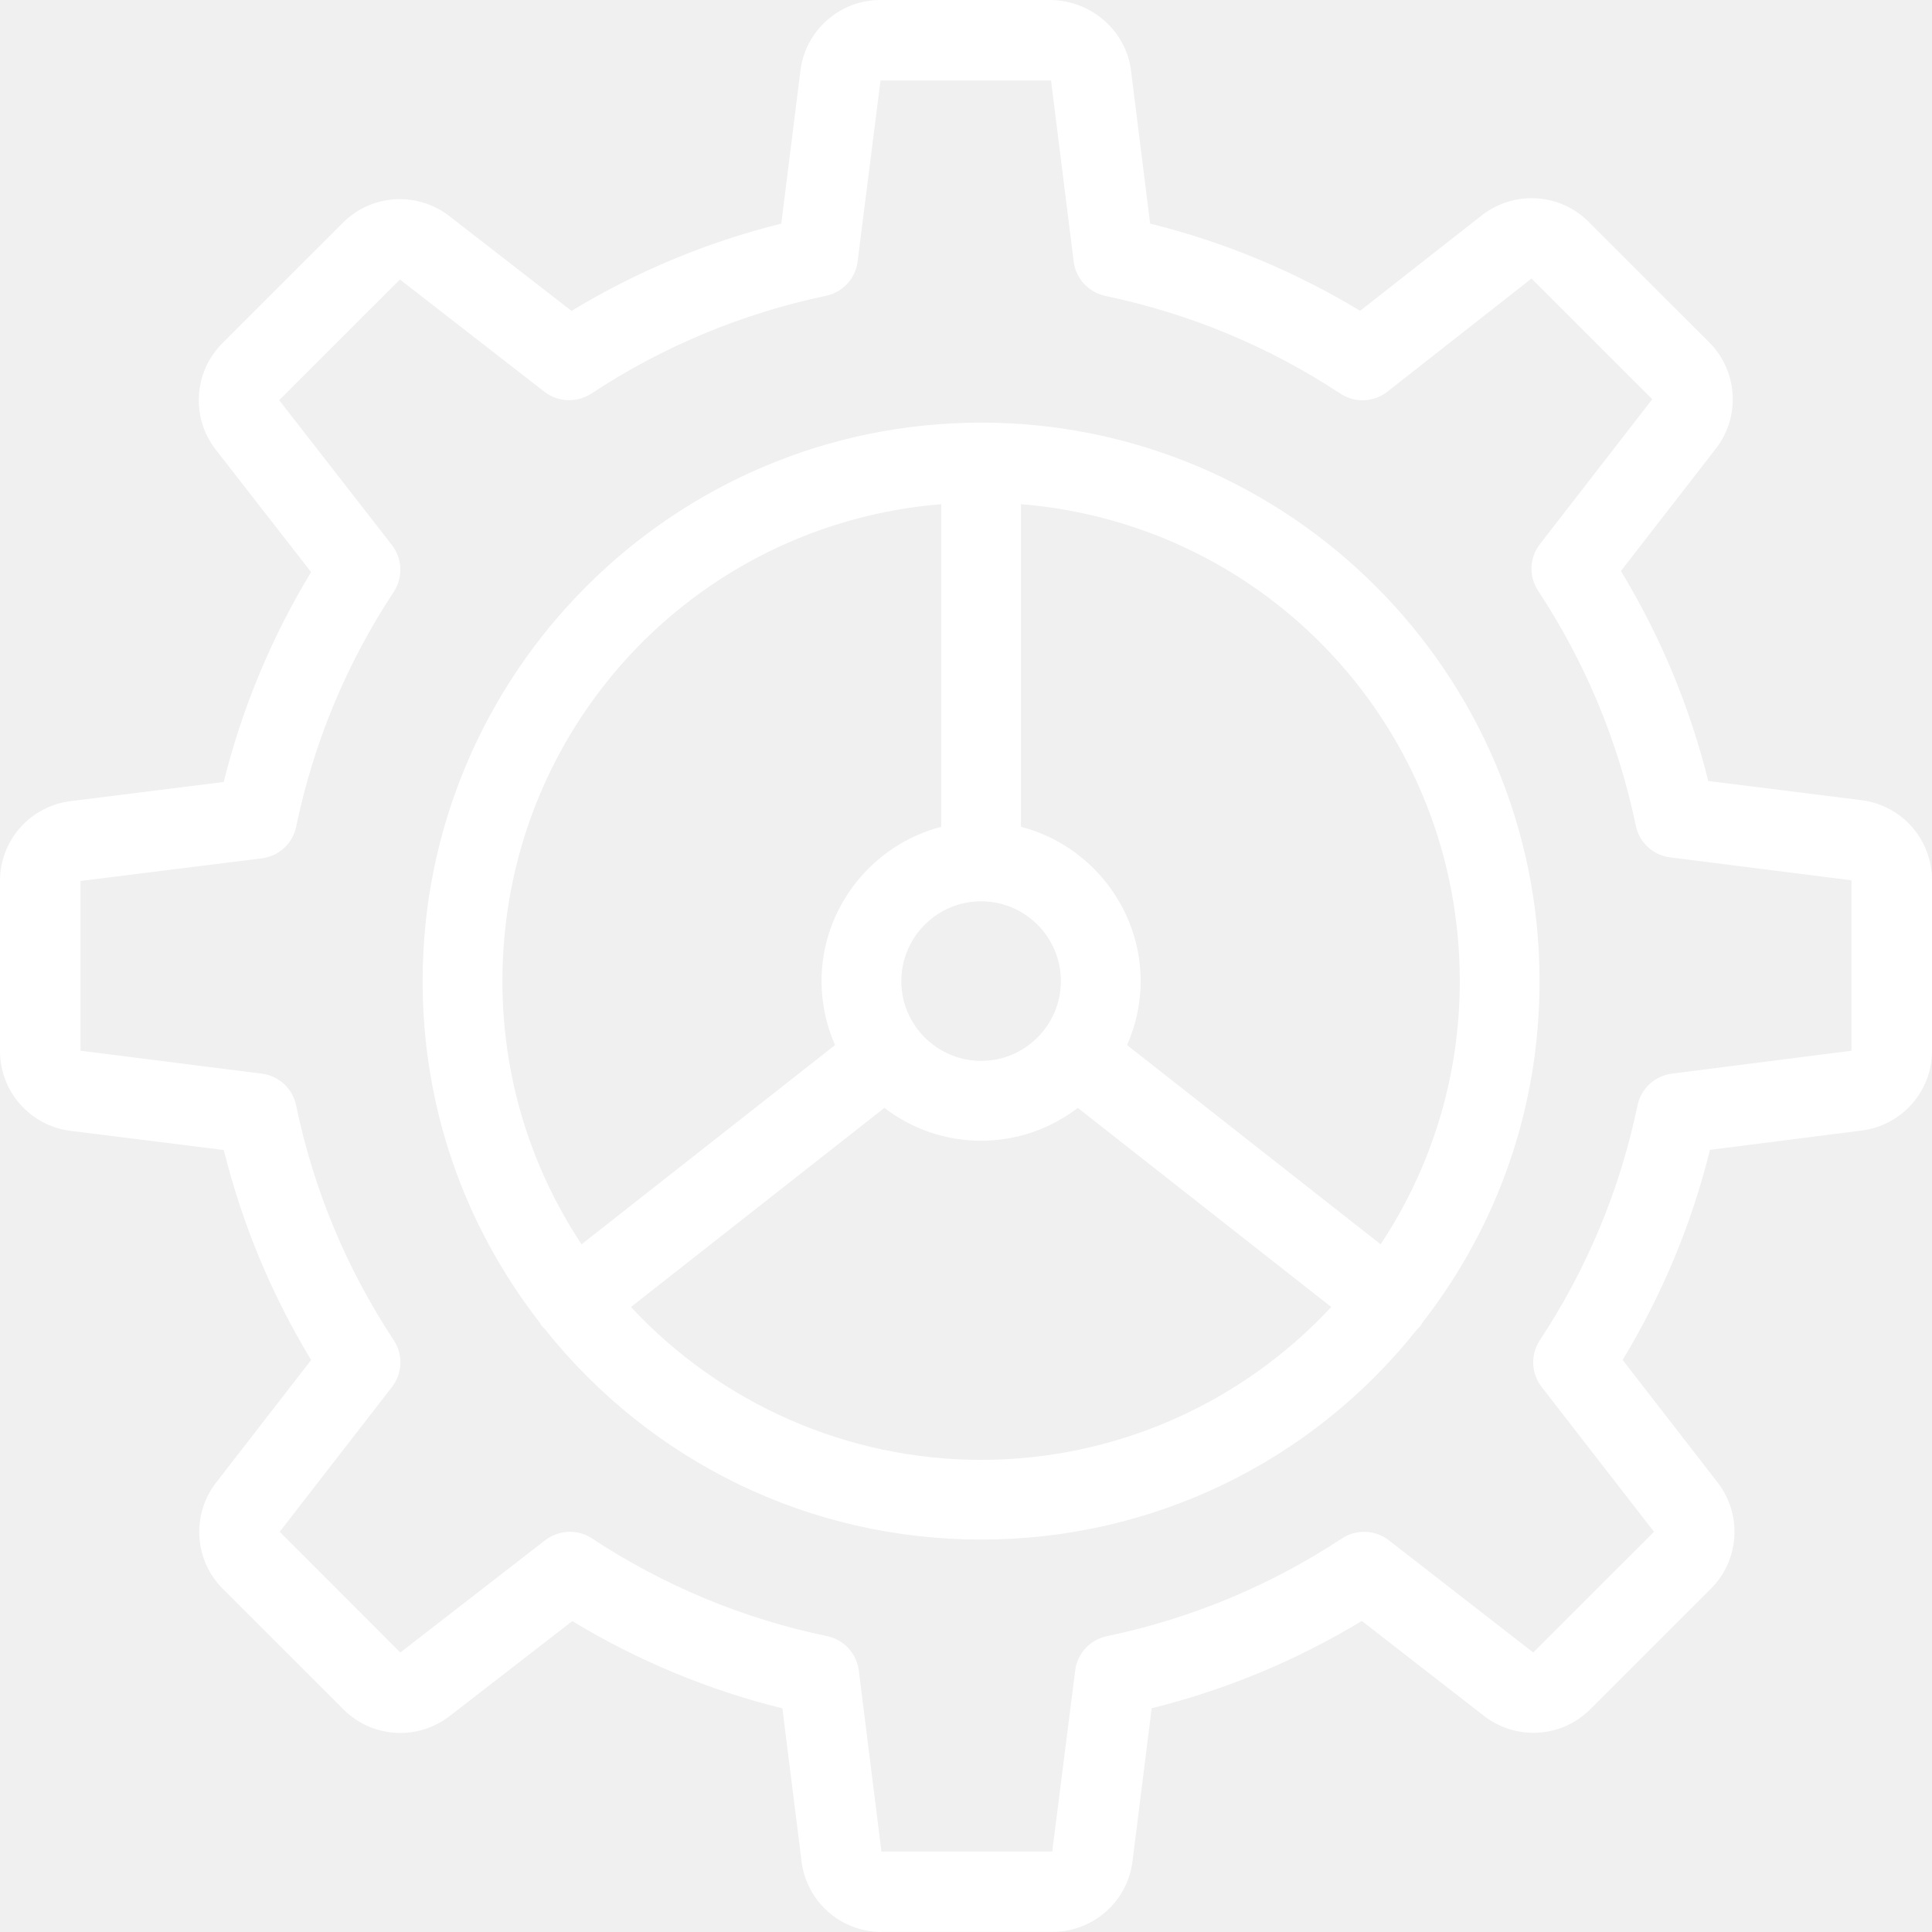
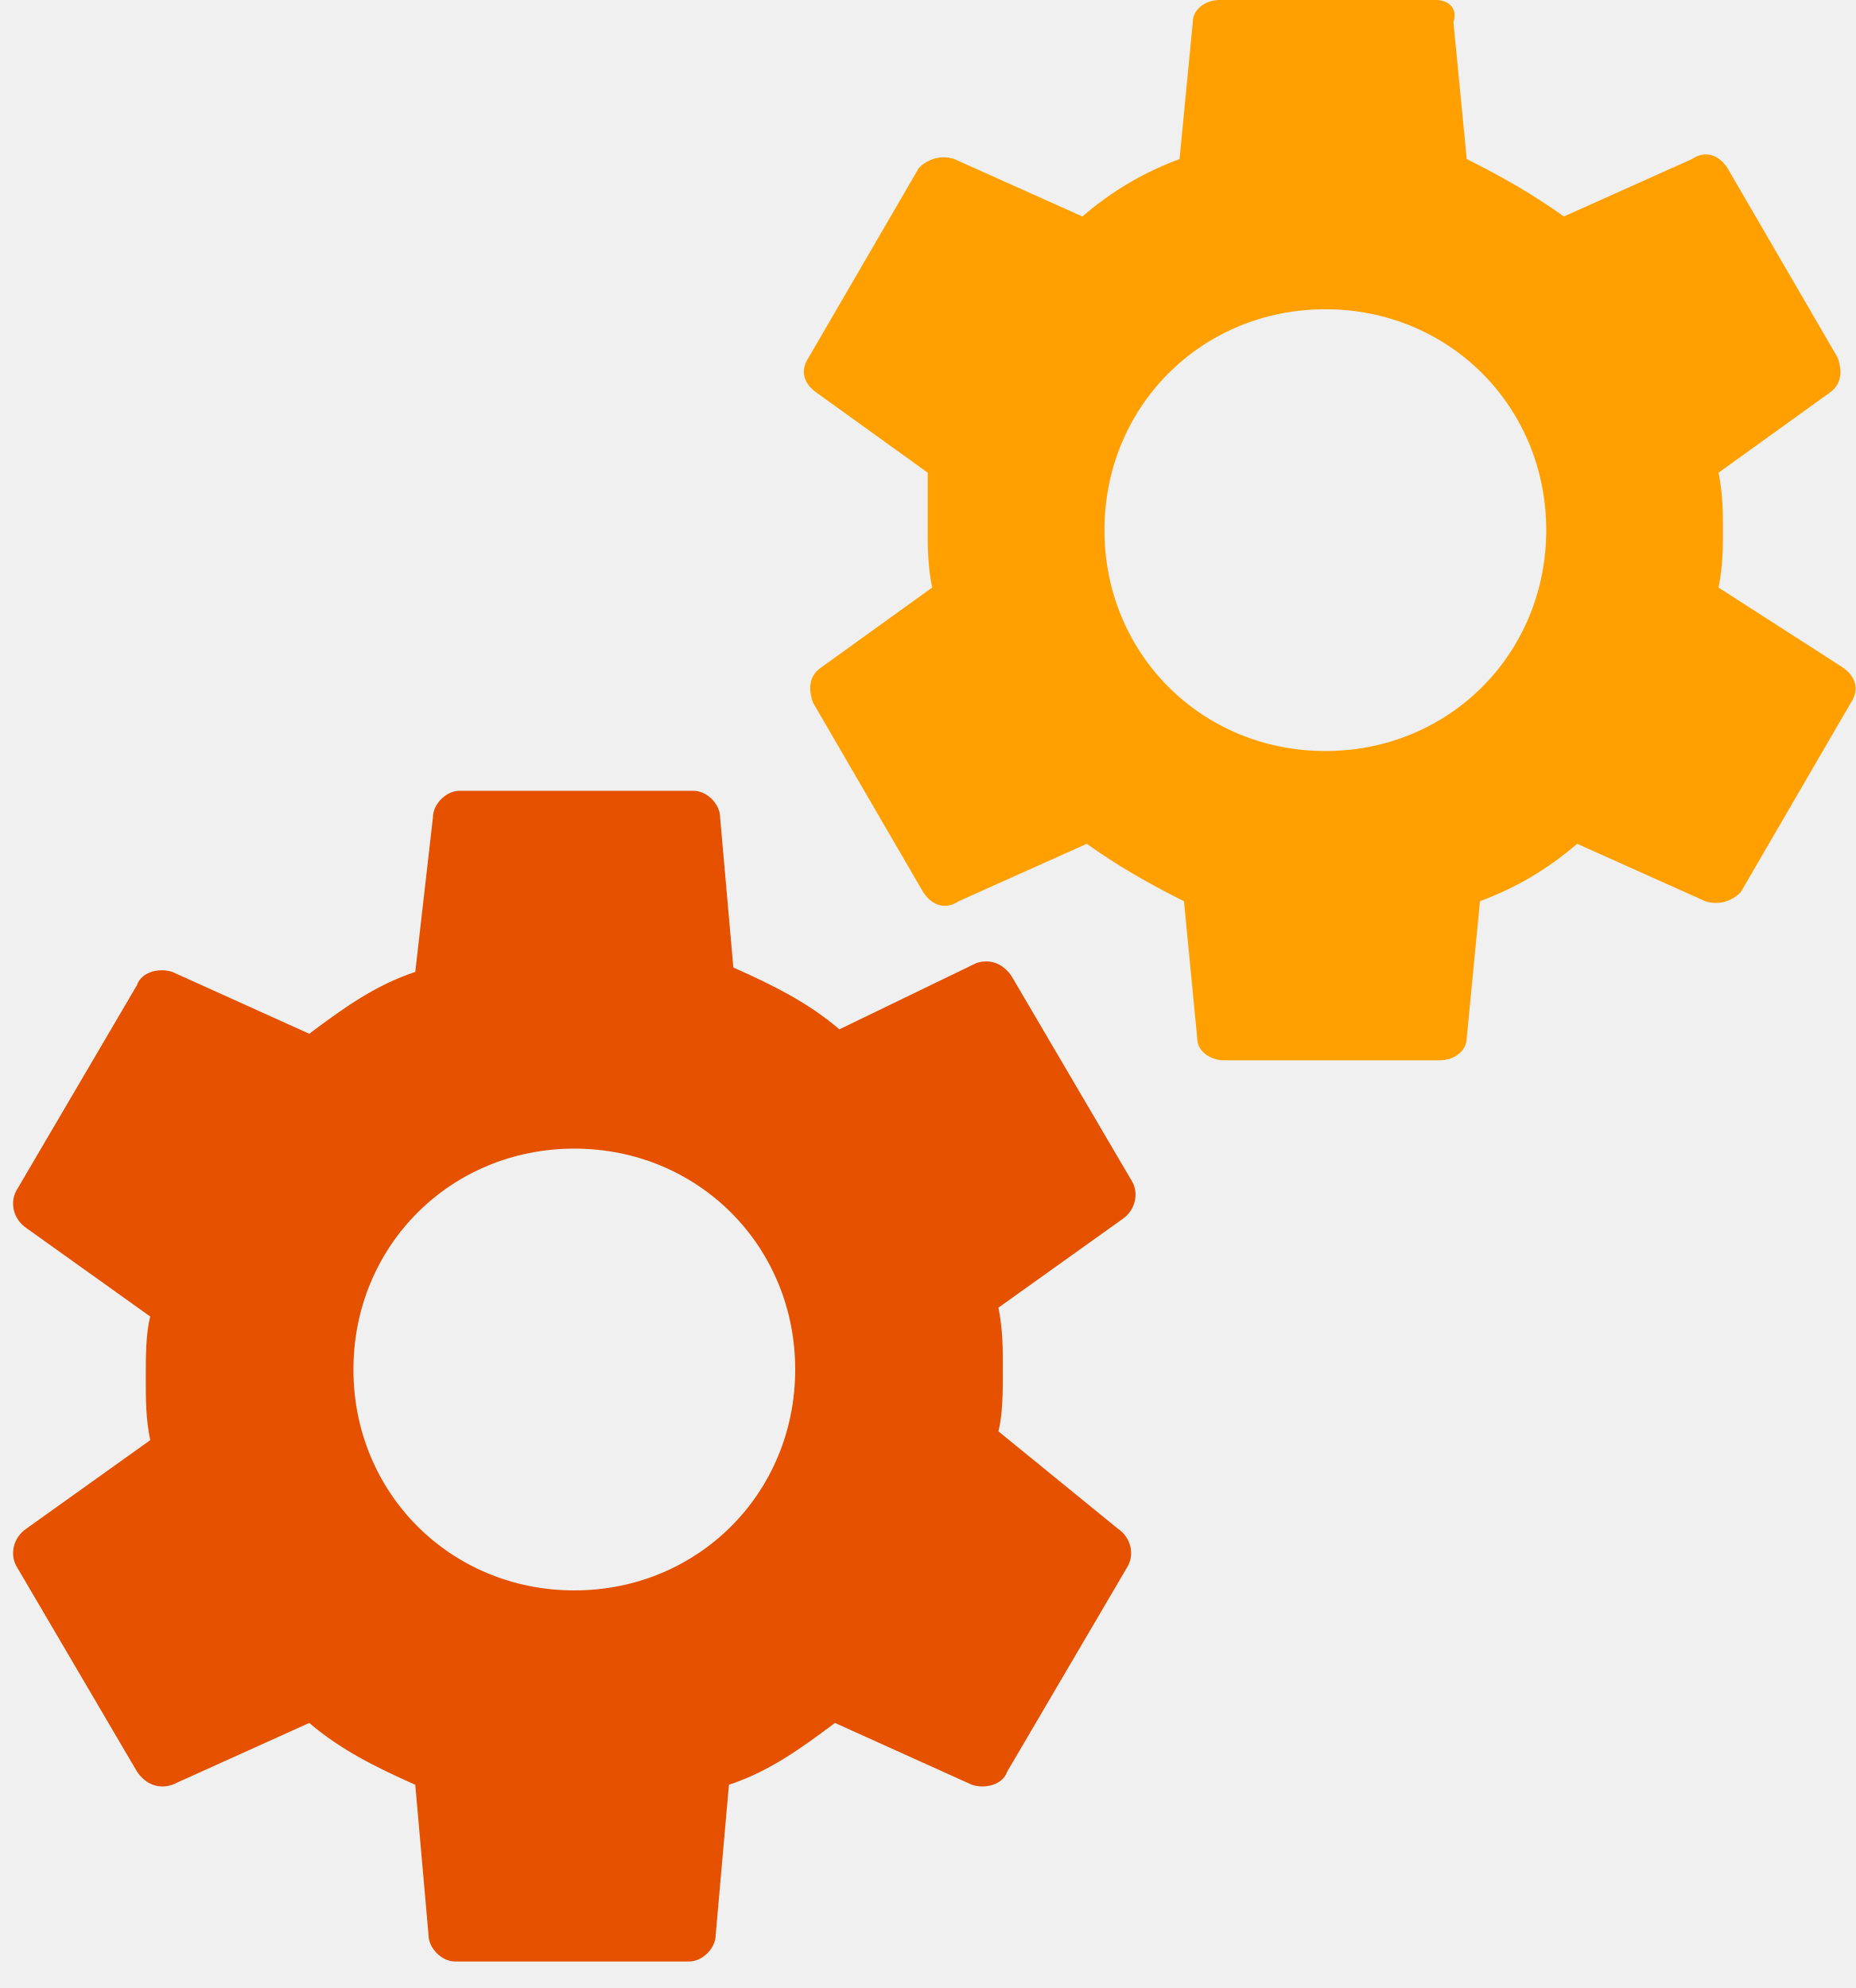
- <svg xmlns="http://www.w3.org/2000/svg" width="64px" height="64px" viewBox="0 0 64 64" version="1.1">
-   <g id="cog-icon" stroke="none" stroke-width="1" fill="none" fill-rule="evenodd">
-     <g id="cog-3" fill="#FFFFFF" fill-rule="nonzero">
-       <path d="M29.209,64 C27.855,64 26.718,62.998 26.553,61.665 L25.918,56.593 C23.462,55.983 21.124,55.012 18.958,53.701 L14.897,56.846 C14.433,57.206 13.854,57.406 13.265,57.406 C12.553,57.406 11.883,57.129 11.379,56.628 L7.379,52.63 C6.432,51.681 6.336,50.17 7.16,49.111 L10.307,45.052 C8.995,42.888 8.024,40.553 7.414,38.096 L2.336,37.461 C0.995,37.293 -0.011,36.147 8.27766753e-05,34.796 L8.27766753e-05,29.193 C-0.011,27.85 0.995,26.707 2.336,26.539 L7.411,25.904 C8.022,23.45 8.992,21.115 10.305,18.951 L7.144,14.891 C6.323,13.833 6.416,12.319 7.363,11.373 L11.363,7.375 C11.867,6.871 12.537,6.597 13.249,6.597 C13.838,6.597 14.419,6.797 14.883,7.156 L18.932,10.299 C21.094,8.988 23.428,8.017 25.881,7.407 L26.516,2.335 C26.681,1.005 27.82,0 29.161,0 L34.809,0 C36.164,0.021 37.303,1.026 37.466,2.335 L38.1,7.407 C40.556,8.017 42.892,8.988 45.055,10.296 L49.095,7.127 C49.565,6.765 50.146,6.565 50.735,6.565 C51.447,6.565 52.117,6.842 52.621,7.343 L56.621,11.341 C57.568,12.29 57.664,13.801 56.842,14.859 L53.695,18.916 C55.008,21.08 55.978,23.418 56.589,25.872 L61.664,26.507 C63.005,26.675 64.01,27.821 64,29.172 L64,34.796 C64.01,36.139 63.008,37.283 61.666,37.451 L56.645,38.09 C56.037,40.545 55.066,42.883 53.751,45.049 L56.898,49.109 C57.72,50.164 57.626,51.675 56.68,52.624 L52.679,56.622 C52.178,57.123 51.509,57.401 50.794,57.401 L50.794,57.401 C50.205,57.401 49.623,57.203 49.159,56.841 L45.111,53.696 C42.946,55.007 40.61,55.977 38.151,56.588 L37.516,61.66 C37.351,62.99 36.212,63.995 34.871,63.995 L29.209,63.995 L29.209,64 Z M18.881,50.743 C19.142,50.743 19.396,50.82 19.614,50.964 C21.99,52.528 24.612,53.619 27.398,54.2 C27.956,54.314 28.377,54.773 28.449,55.338 L29.199,61.335 L34.857,61.335 L35.617,55.338 C35.687,54.773 36.111,54.314 36.668,54.2 C39.455,53.619 42.074,52.528 44.452,50.964 C44.671,50.82 44.924,50.743 45.186,50.743 C45.482,50.743 45.77,50.841 46.005,51.022 L50.791,54.741 L54.791,50.743 L51.069,45.945 C50.719,45.495 50.695,44.871 51.01,44.396 C52.578,42.019 53.666,39.402 54.245,36.616 C54.359,36.062 54.818,35.638 55.381,35.566 C55.381,35.566 61.33,34.807 61.33,34.807 L61.33,29.161 L55.328,28.402 C54.762,28.333 54.303,27.909 54.189,27.352 C53.607,24.566 52.519,21.949 50.954,19.572 C50.637,19.094 50.663,18.473 51.013,18.023 L54.733,13.225 L50.733,9.227 L45.959,12.975 C45.724,13.159 45.431,13.26 45.135,13.26 C44.874,13.26 44.62,13.183 44.402,13.039 C42.026,11.474 39.404,10.387 36.618,9.803 C36.06,9.686 35.636,9.227 35.567,8.662 L34.817,2.665 L29.169,2.665 L28.409,8.662 C28.34,9.227 27.916,9.686 27.358,9.8 C24.58,10.384 21.964,11.474 19.588,13.039 C19.369,13.18 19.116,13.257 18.854,13.257 C18.561,13.257 18.27,13.159 18.035,12.978 L13.249,9.259 L9.249,13.257 L12.982,18.055 C13.331,18.505 13.358,19.129 13.043,19.606 C11.478,21.981 10.39,24.598 9.811,27.384 C9.697,27.941 9.238,28.364 8.67,28.434 L2.667,29.183 L2.667,34.807 L8.67,35.566 C9.235,35.636 9.694,36.059 9.809,36.616 C10.387,39.402 11.475,42.019 13.043,44.396 C13.358,44.871 13.334,45.495 12.985,45.945 L9.265,50.743 L13.262,54.741 L18.062,51.02 C18.297,50.841 18.588,50.743 18.881,50.743 Z" id="Shape" />
-       <path d="M32.5,51 C26.847,51 21.582,48.458 18.041,44.02 C18.007,43.991 17.975,43.959 17.954,43.928 C17.922,43.888 17.898,43.846 17.88,43.814 C15.34,40.545 14,36.633 14,32.5 C14,22.299 22.299,14 32.5,14 C42.701,14 51,22.299 51,32.5 C51,36.636 49.657,40.55 47.115,43.822 C47.094,43.862 47.07,43.901 47.049,43.928 C47.012,43.975 46.975,44.01 46.941,44.039 C43.439,48.447 38.164,51 32.5,51 Z M20.901,43.296 C23.903,46.52 28.092,48.36 32.5,48.36 C36.908,48.36 41.097,46.523 44.099,43.296 L35.703,36.7 C34.783,37.405 33.666,37.788 32.5,37.788 C31.334,37.788 30.217,37.405 29.297,36.7 L20.901,43.296 Z M45.735,41.219 C47.453,38.623 48.357,35.624 48.357,32.5 C48.357,24.186 42.028,17.372 33.821,16.701 L33.821,27.389 C36.118,27.983 37.786,30.087 37.786,32.5 C37.786,33.229 37.632,33.951 37.336,34.62 L45.735,41.219 Z M31.179,16.701 C22.973,17.375 16.643,24.186 16.643,32.5 C16.643,35.624 17.547,38.623 19.265,41.219 L27.661,34.62 C27.368,33.951 27.214,33.229 27.214,32.5 C27.214,30.087 28.882,27.983 31.179,27.389 L31.179,16.701 Z M32.5,29.857 C31.044,29.857 29.857,31.044 29.857,32.5 C29.857,33.956 31.044,35.143 32.5,35.143 C33.959,35.143 35.143,33.956 35.143,32.5 C35.143,31.044 33.959,29.857 32.5,29.857 Z" id="Shape" />
+ <svg xmlns="http://www.w3.org/2000/svg" width="42px" height="45px" viewBox="0 0 42 45" version="1.1">
+   <defs />
+   <g id="Page-1" stroke="none" stroke-width="1" fill="none" fill-rule="evenodd">
+     <g id="services">
+       <path d="M22.6,32.4 C22.7,32 22.7,31.5 22.7,31 C22.7,30.5 22.7,30.1 22.6,29.6 L25.4,27.6 C25.7,27.4 25.8,27 25.6,26.7 L22.9,22.1 C22.7,21.8 22.4,21.7 22.1,21.8 L19,23.3 C18.3,22.7 17.5,22.3 16.6,21.9 L16.3,18.5 C16.3,18.2 16,17.9 15.7,17.9 L10.4,17.9 C10.1,17.9 9.8,18.2 9.8,18.5 L9.4,22 C8.5,22.3 7.8,22.8 7,23.4 L3.9,22 C3.6,21.9 3.2,22 3.1,22.3 L0.4,26.9 C0.2,27.2 0.3,27.6 0.6,27.8 L3.4,29.8 C3.3,30.2 3.3,30.7 3.3,31.2 C3.3,31.7 3.3,32.1 3.4,32.6 L0.6,34.6 C0.3,34.8 0.2,35.2 0.4,35.5 L3.1,40.1 C3.3,40.4 3.6,40.5 3.9,40.4 L7,39 C7.7,39.6 8.5,40 9.4,40.4 L9.7,43.8 C9.7,44.1 10,44.4 10.3,44.4 L15.6,44.4 C15.9,44.4 16.2,44.1 16.2,43.8 L16.5,40.4 C17.4,40.1 18.1,39.6 18.9,39 L22,40.4 C22.3,40.5 22.7,40.4 22.8,40.1 L25.5,35.5 C25.7,35.2 25.6,34.8 25.3,34.6 L22.6,32.4 L22.6,32.4 Z M13,36 C10.2,36 8,33.8 8,31 C8,28.2 10.2,26 13,26 C15.8,26 18,28.2 18,31 C18,33.8 15.8,36 13,36 L13,36 Z" id="Shape" fill="#E65100" />
+       <path d="M38.9,13.3 C39,12.8 39,12.4 39,12 C39,11.6 39,11.2 38.9,10.7 L41.4,8.9 C41.7,8.7 41.7,8.4 41.6,8.1 L39.1,3.8 C38.9,3.5 38.6,3.4 38.3,3.6 L35.4,4.9 C34.7,4.4 34,4 33.2,3.6 L32.9,0.5 C33,0.2 32.8,0 32.5,0 L27.6,0 C27.3,0 27,0.2 27,0.5 L26.7,3.6 C25.9,3.9 25.2,4.3 24.5,4.9 L21.6,3.6 C21.3,3.5 21,3.6 20.8,3.8 L18.3,8.1 C18.1,8.4 18.2,8.7 18.5,8.9 L21,10.7 L21,12 C21,12.4 21,12.8 21.1,13.3 L18.6,15.1 C18.3,15.3 18.3,15.6 18.4,15.9 L20.9,20.2 C21.1,20.5 21.4,20.6 21.7,20.4 L24.6,19.1 C25.3,19.6 26,20 26.8,20.4 L27.1,23.5 C27.1,23.8 27.4,24 27.7,24 L32.6,24 C32.9,24 33.2,23.8 33.2,23.5 L33.5,20.4 C34.3,20.1 35,19.7 35.7,19.1 L38.6,20.4 C38.9,20.5 39.2,20.4 39.4,20.2 L41.9,15.9 C42.1,15.6 42,15.3 41.7,15.1 L38.9,13.3 L38.9,13.3 Z M30,17 C27.2,17 25,14.8 25,12 C25,9.2 27.2,7 30,7 C32.8,7 35,9.2 35,12 C35,14.8 32.8,17 30,17 L30,17 Z" id="Shape" fill="#FFA000" />
    </g>
  </g>
</svg>
